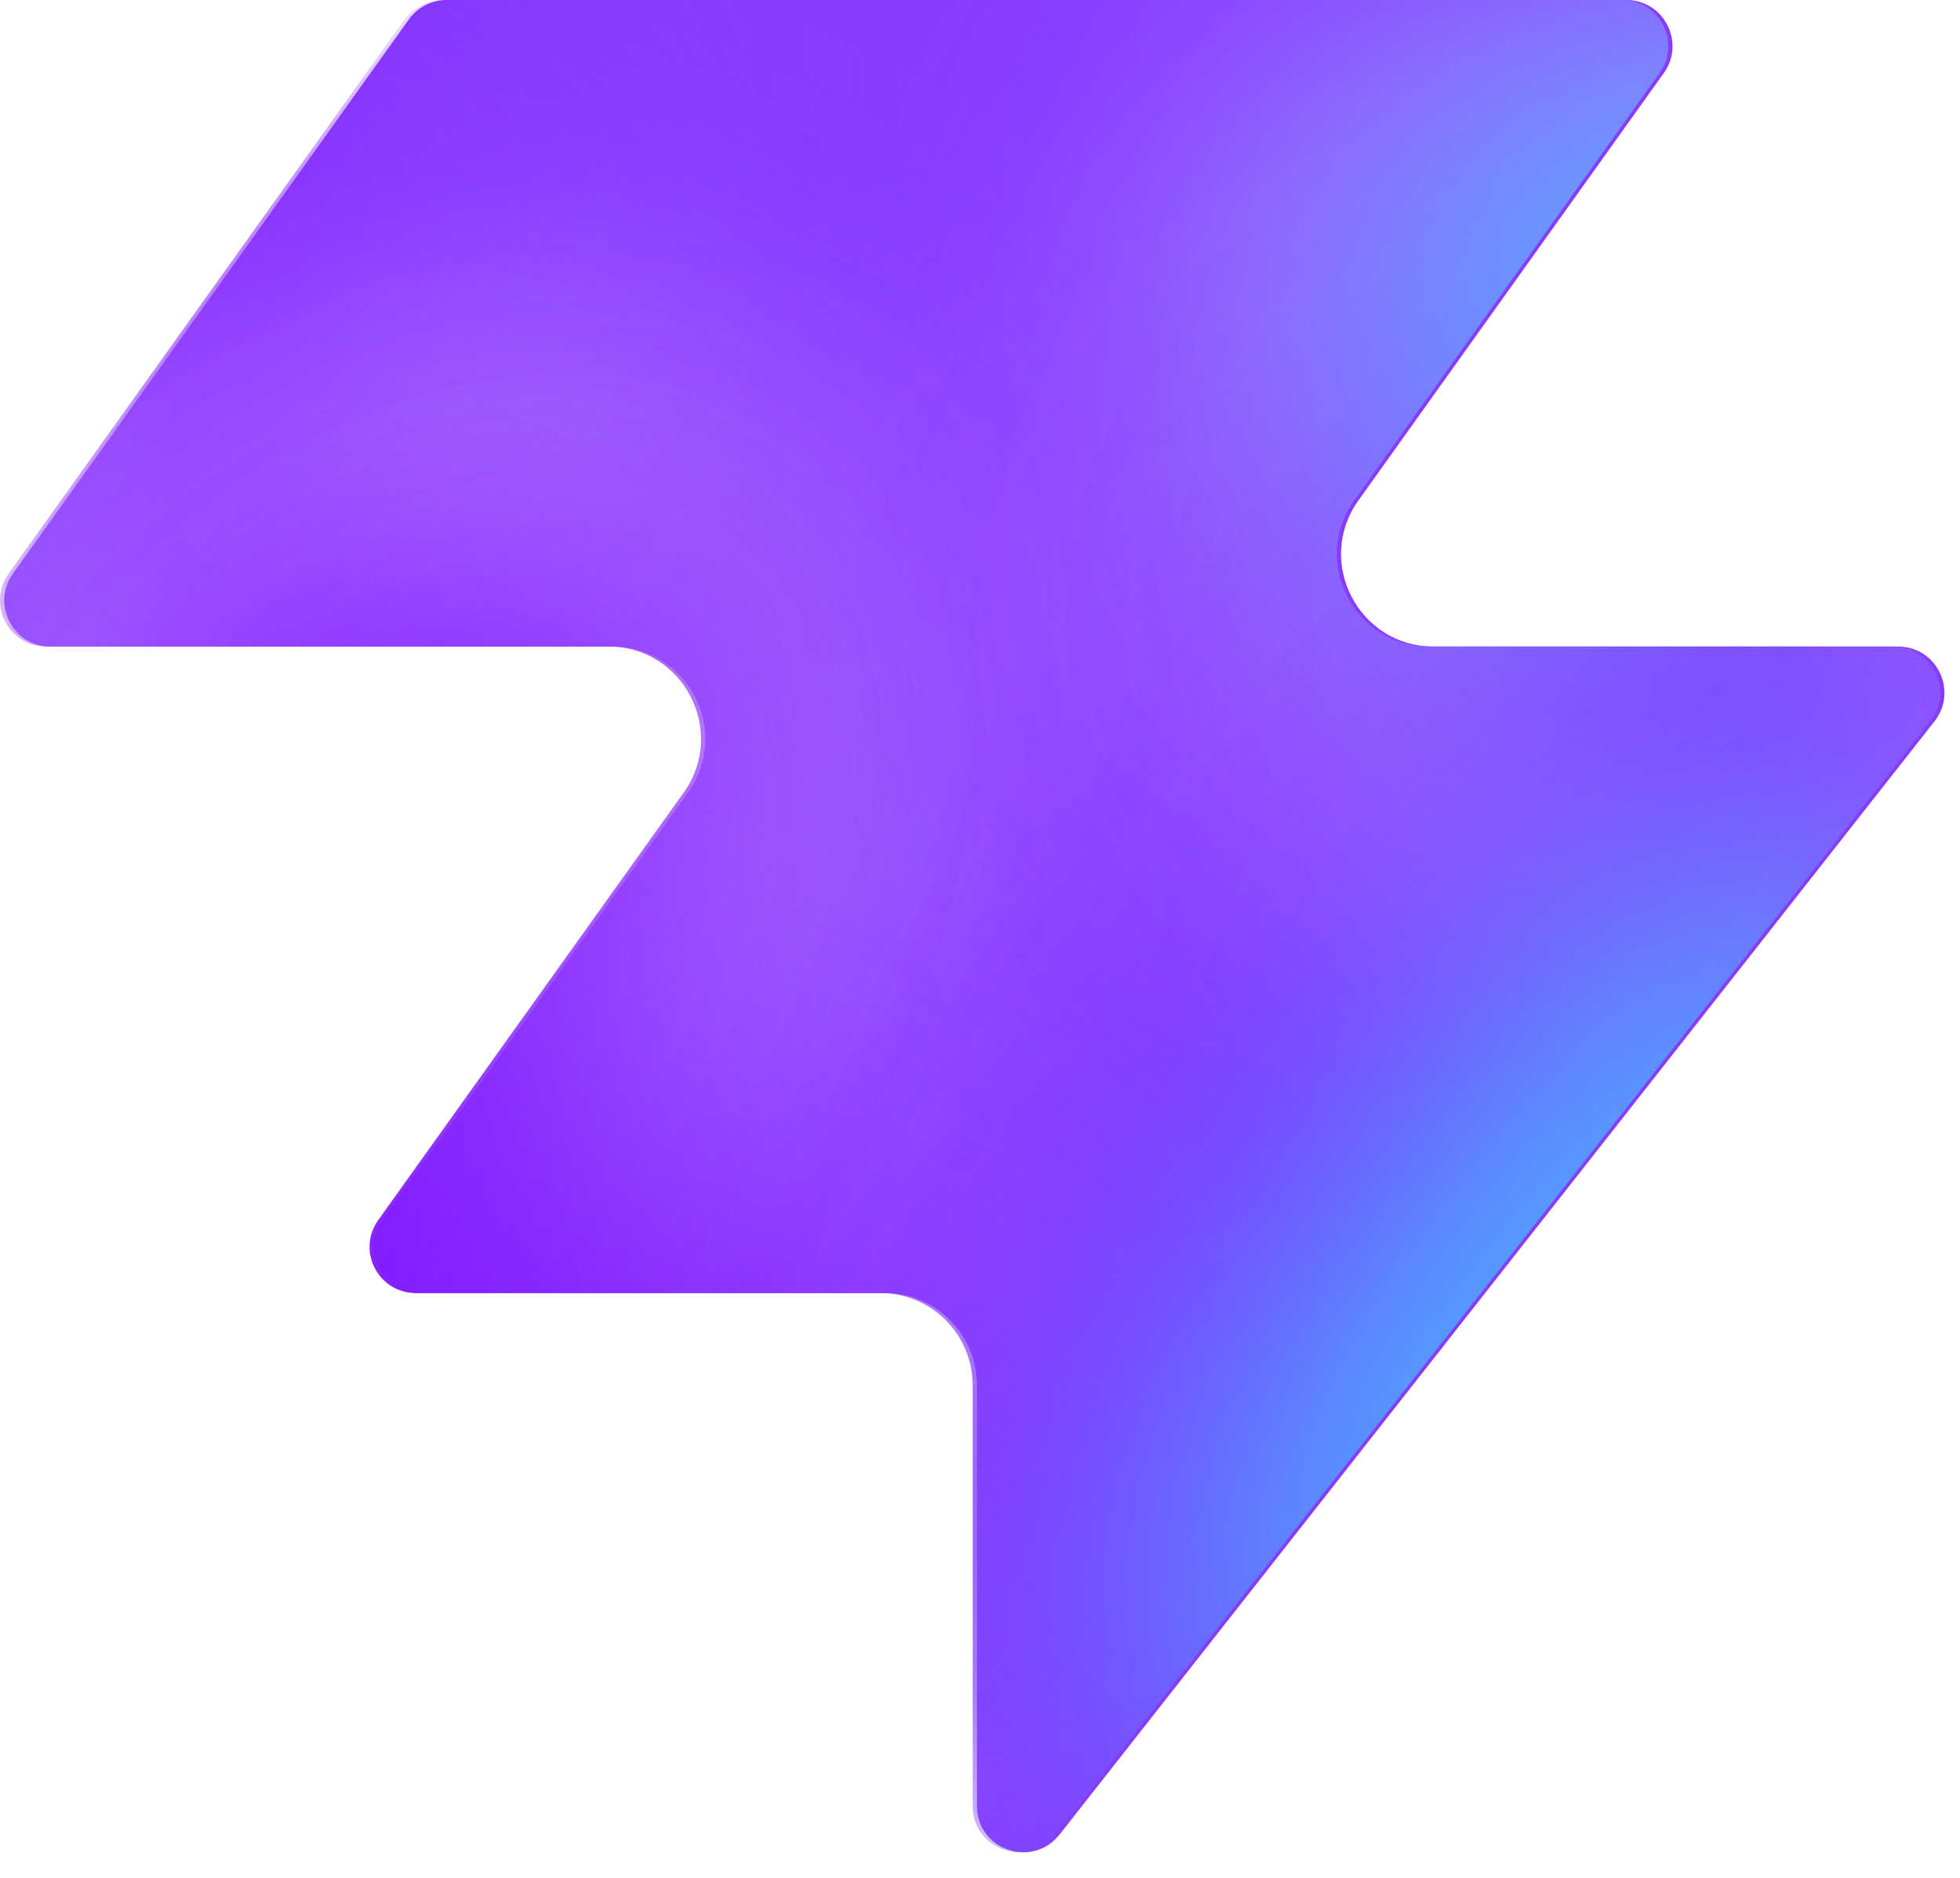
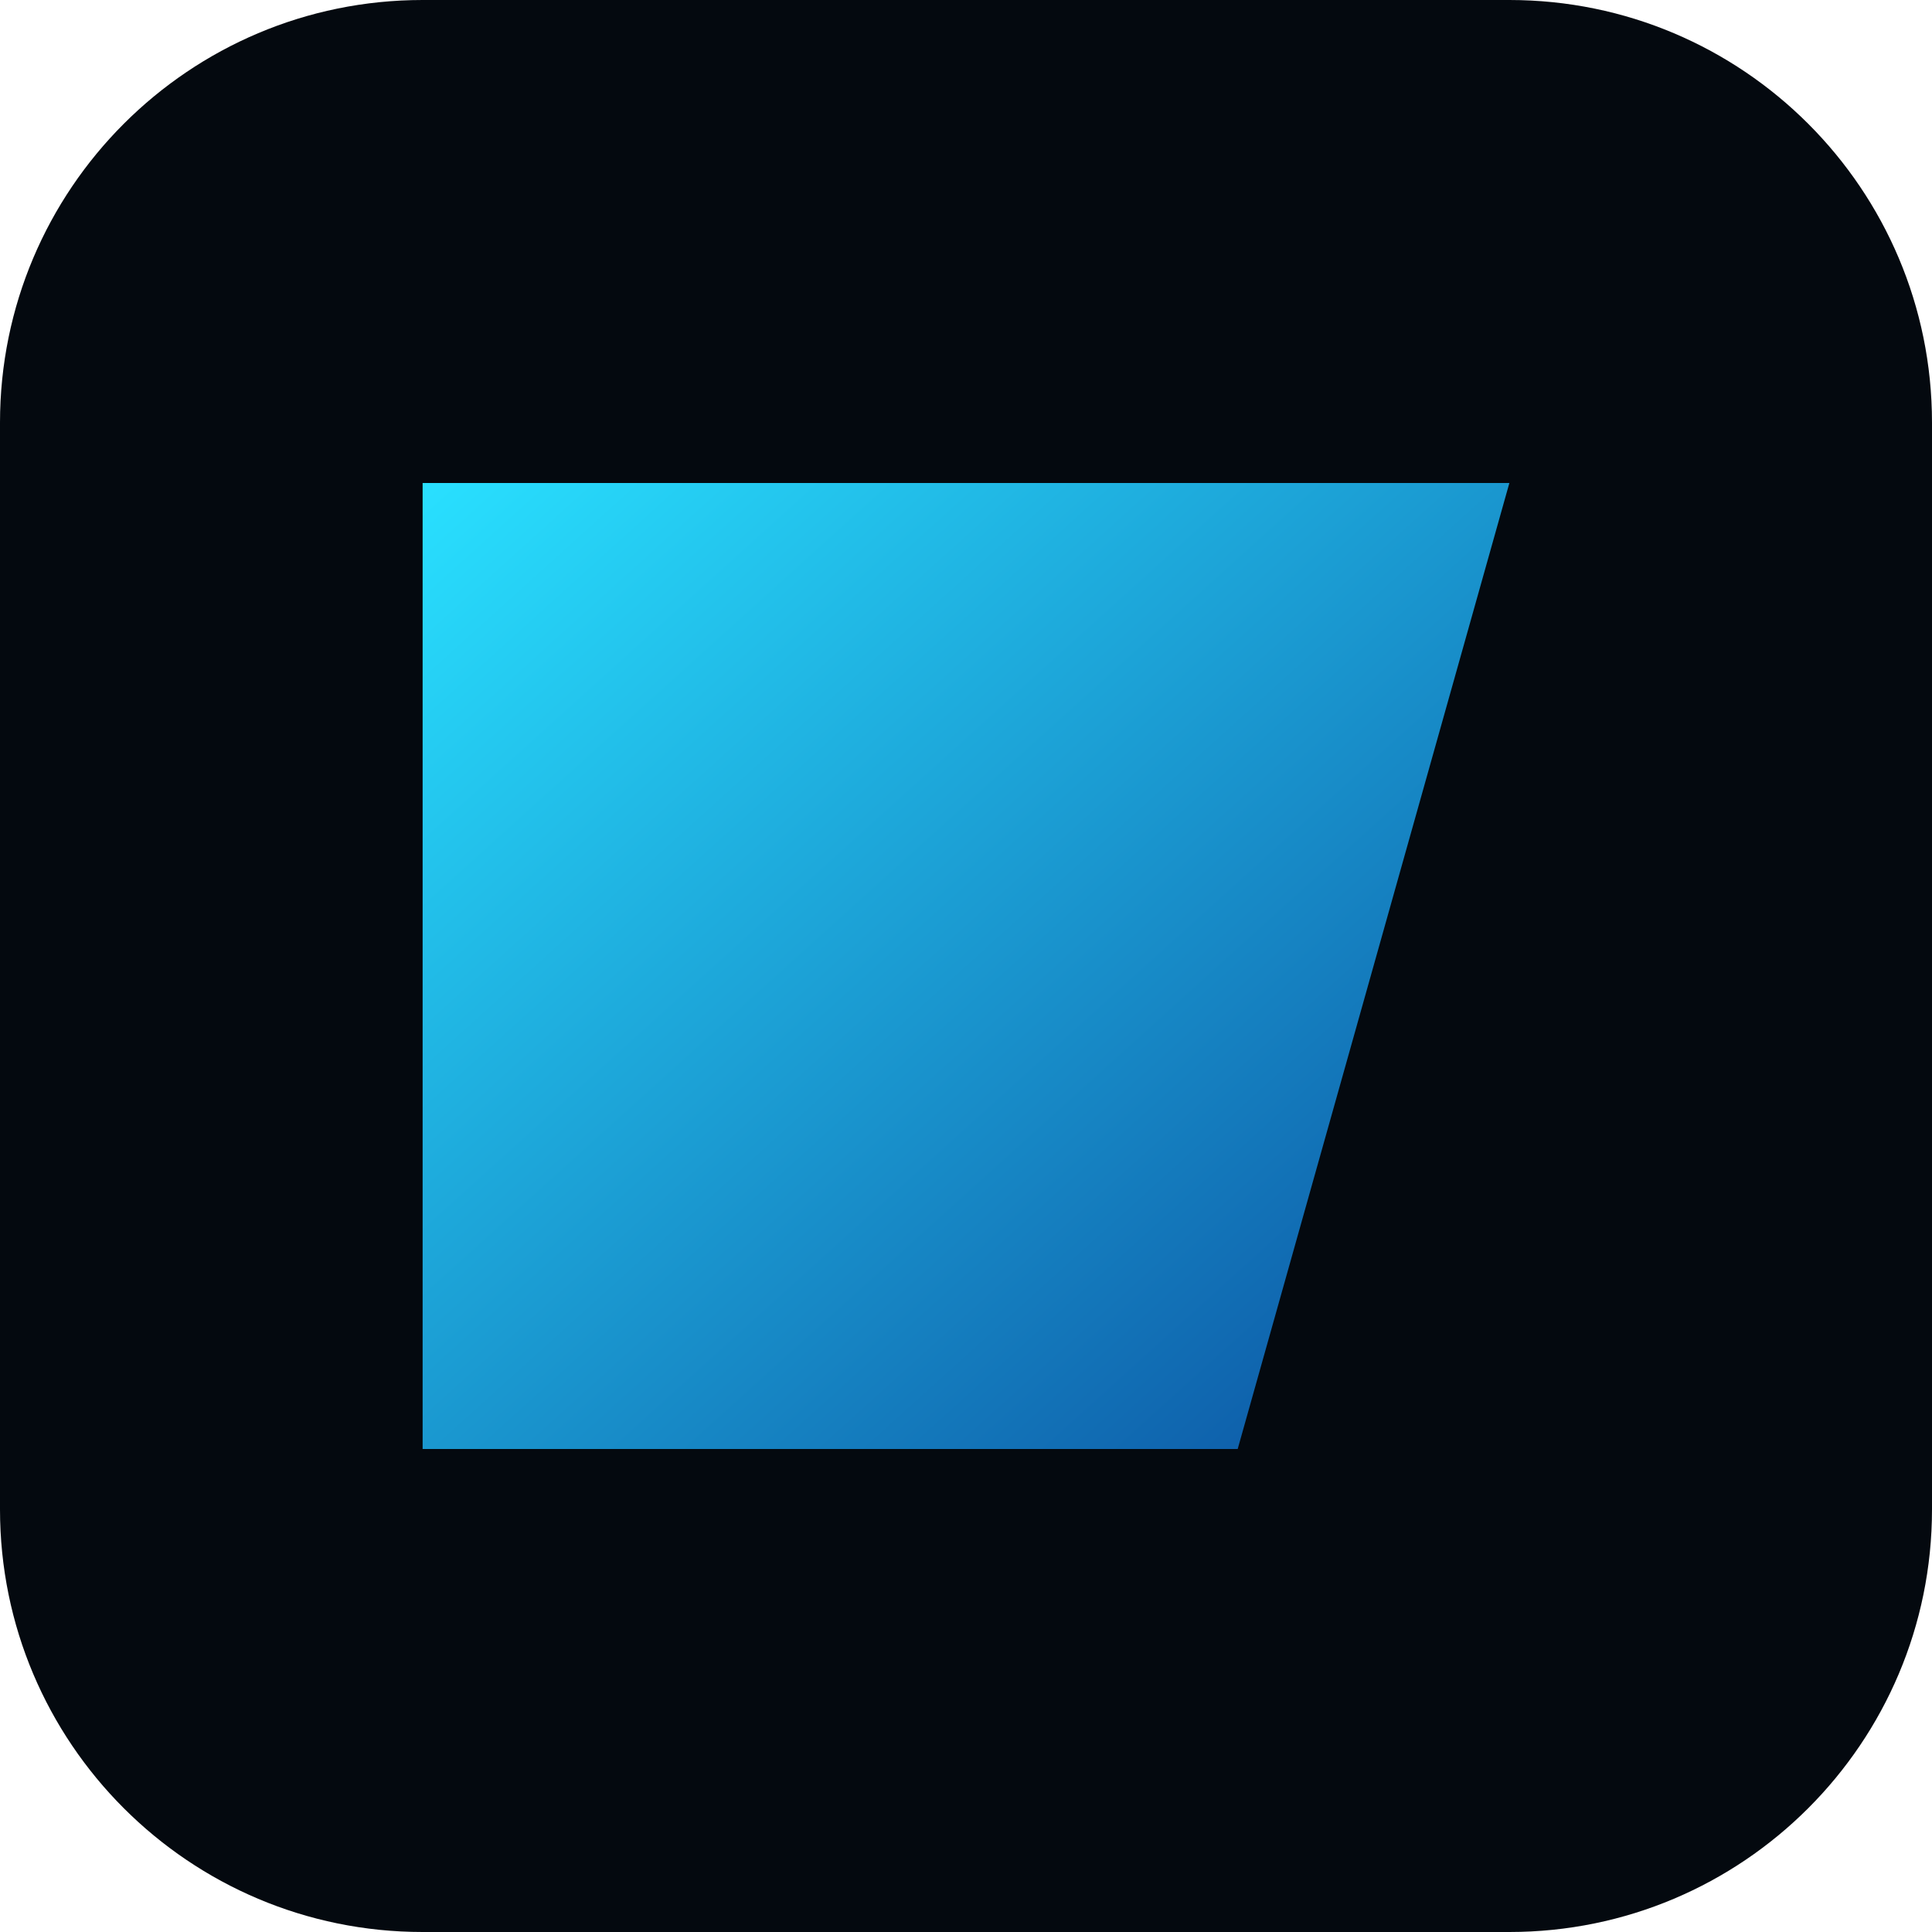
- <svg xmlns="http://www.w3.org/2000/svg" width="48" height="46" fill="none" viewBox="0 0 48 46">
-   <path fill="#863bff" d="M25.946 44.938c-.664.845-2.021.375-2.021-.698V33.937a2.26 2.26 0 0 0-2.262-2.262H10.287c-.92 0-1.456-1.04-.92-1.788l7.48-10.471c1.07-1.497 0-3.578-1.842-3.578H1.237c-.92 0-1.456-1.04-.92-1.788L10.013.474c.214-.297.556-.474.92-.474h28.894c.92 0 1.456 1.04.92 1.788l-7.48 10.471c-1.07 1.498 0 3.579 1.842 3.579h11.377c.943 0 1.473 1.088.89 1.83L25.947 44.94z" style="fill:#863bff;fill:color(display-p3 .525 .23 1);fill-opacity:1" />
-   <mask id="a" width="48" height="46" x="0" y="0" maskUnits="userSpaceOnUse" style="mask-type:alpha">
-     <path fill="#000" d="M25.842 44.938c-.664.844-2.021.375-2.021-.698V33.937a2.26 2.26 0 0 0-2.262-2.262H10.183c-.92 0-1.456-1.04-.92-1.788l7.48-10.471c1.07-1.498 0-3.579-1.842-3.579H1.133c-.92 0-1.456-1.04-.92-1.787L9.91.473c.214-.297.556-.474.92-.474h28.894c.92 0 1.456 1.04.92 1.788l-7.48 10.471c-1.07 1.498 0 3.578 1.842 3.578h11.377c.943 0 1.473 1.088.89 1.832L25.843 44.94z" style="fill:#000;fill-opacity:1" />
-   </mask>
-   <g mask="url(#a)">
-     <g filter="url(#b)">
-       <ellipse cx="5.508" cy="14.704" fill="#ede6ff" rx="5.508" ry="14.704" style="fill:#ede6ff;fill:color(display-p3 .927 .903 1);fill-opacity:1" transform="matrix(.00324 1 1 -.00324 -4.47 31.516)" />
-     </g>
-     <g filter="url(#c)">
-       <ellipse cx="10.399" cy="29.851" fill="#ede6ff" rx="10.399" ry="29.851" style="fill:#ede6ff;fill:color(display-p3 .927 .903 1);fill-opacity:1" transform="matrix(.00324 1 1 -.00324 -39.328 7.883)" />
-     </g>
-     <g filter="url(#d)">
-       <ellipse cx="5.508" cy="30.487" fill="#7e14ff" rx="5.508" ry="30.487" style="fill:#7e14ff;fill:color(display-p3 .492 .077 1);fill-opacity:1" transform="rotate(89.814 -25.913 -14.639)scale(1 -1)" />
-     </g>
-     <g filter="url(#e)">
-       <ellipse cx="5.508" cy="30.599" fill="#7e14ff" rx="5.508" ry="30.599" style="fill:#7e14ff;fill:color(display-p3 .492 .077 1);fill-opacity:1" transform="rotate(89.814 -32.644 -3.334)scale(1 -1)" />
-     </g>
-     <g filter="url(#f)">
-       <ellipse cx="5.508" cy="30.599" fill="#7e14ff" rx="5.508" ry="30.599" style="fill:#7e14ff;fill:color(display-p3 .492 .077 1);fill-opacity:1" transform="matrix(.00324 1 1 -.00324 -34.34 30.47)" />
-     </g>
-     <g filter="url(#g)">
-       <ellipse cx="14.072" cy="22.078" fill="#ede6ff" rx="14.072" ry="22.078" style="fill:#ede6ff;fill:color(display-p3 .927 .903 1);fill-opacity:1" transform="rotate(93.35 24.506 48.493)scale(-1 1)" />
-     </g>
-     <g filter="url(#h)">
-       <ellipse cx="3.47" cy="21.501" fill="#7e14ff" rx="3.47" ry="21.501" style="fill:#7e14ff;fill:color(display-p3 .492 .077 1);fill-opacity:1" transform="rotate(89.009 28.708 47.59)scale(-1 1)" />
-     </g>
-     <g filter="url(#i)">
-       <ellipse cx="3.47" cy="21.501" fill="#7e14ff" rx="3.47" ry="21.501" style="fill:#7e14ff;fill:color(display-p3 .492 .077 1);fill-opacity:1" transform="rotate(89.009 28.708 47.59)scale(-1 1)" />
-     </g>
-     <g filter="url(#j)">
-       <ellipse cx=".387" cy="8.972" fill="#7e14ff" rx="4.407" ry="29.108" style="fill:#7e14ff;fill:color(display-p3 .492 .077 1);fill-opacity:1" transform="rotate(39.51 .387 8.972)" />
-     </g>
-     <g filter="url(#k)">
-       <ellipse cx="47.523" cy="-6.092" fill="#7e14ff" rx="4.407" ry="29.108" style="fill:#7e14ff;fill:color(display-p3 .492 .077 1);fill-opacity:1" transform="rotate(37.892 47.523 -6.092)" />
-     </g>
-     <g filter="url(#l)">
-       <ellipse cx="41.412" cy="6.333" fill="#47bfff" rx="5.971" ry="9.665" style="fill:#47bfff;fill:color(display-p3 .28 .748 1);fill-opacity:1" transform="rotate(37.892 41.412 6.333)" />
-     </g>
-     <g filter="url(#m)">
-       <ellipse cx="-1.879" cy="38.332" fill="#7e14ff" rx="4.407" ry="29.108" style="fill:#7e14ff;fill:color(display-p3 .492 .077 1);fill-opacity:1" transform="rotate(37.892 -1.88 38.332)" />
-     </g>
-     <g filter="url(#n)">
-       <ellipse cx="-1.879" cy="38.332" fill="#7e14ff" rx="4.407" ry="29.108" style="fill:#7e14ff;fill:color(display-p3 .492 .077 1);fill-opacity:1" transform="rotate(37.892 -1.88 38.332)" />
-     </g>
-     <g filter="url(#o)">
-       <ellipse cx="35.651" cy="29.907" fill="#7e14ff" rx="4.407" ry="29.108" style="fill:#7e14ff;fill:color(display-p3 .492 .077 1);fill-opacity:1" transform="rotate(37.892 35.651 29.907)" />
-     </g>
-     <g filter="url(#p)">
-       <ellipse cx="38.418" cy="32.4" fill="#47bfff" rx="5.971" ry="15.297" style="fill:#47bfff;fill:color(display-p3 .28 .748 1);fill-opacity:1" transform="rotate(37.892 38.418 32.4)" />
-     </g>
-   </g>
+ <svg xmlns="http://www.w3.org/2000/svg" viewBox="0 0 32 32">
  <defs>
-     <filter id="b" width="60.045" height="41.654" x="-19.77" y="16.149" color-interpolation-filters="sRGB" filterUnits="userSpaceOnUse">
-       <feFlood flood-opacity="0" result="BackgroundImageFix" />
-       <feBlend in="SourceGraphic" in2="BackgroundImageFix" result="shape" />
-       <feGaussianBlur result="effect1_foregroundBlur_2002_17158" stdDeviation="7.659" />
-     </filter>
-     <filter id="c" width="90.34" height="51.437" x="-54.613" y="-7.533" color-interpolation-filters="sRGB" filterUnits="userSpaceOnUse">
-       <feFlood flood-opacity="0" result="BackgroundImageFix" />
-       <feBlend in="SourceGraphic" in2="BackgroundImageFix" result="shape" />
-       <feGaussianBlur result="effect1_foregroundBlur_2002_17158" stdDeviation="7.659" />
-     </filter>
-     <filter id="d" width="79.355" height="29.4" x="-49.64" y="2.03" color-interpolation-filters="sRGB" filterUnits="userSpaceOnUse">
-       <feFlood flood-opacity="0" result="BackgroundImageFix" />
-       <feBlend in="SourceGraphic" in2="BackgroundImageFix" result="shape" />
-       <feGaussianBlur result="effect1_foregroundBlur_2002_17158" stdDeviation="4.596" />
-     </filter>
-     <filter id="e" width="79.579" height="29.4" x="-45.045" y="20.029" color-interpolation-filters="sRGB" filterUnits="userSpaceOnUse">
-       <feFlood flood-opacity="0" result="BackgroundImageFix" />
-       <feBlend in="SourceGraphic" in2="BackgroundImageFix" result="shape" />
-       <feGaussianBlur result="effect1_foregroundBlur_2002_17158" stdDeviation="4.596" />
-     </filter>
-     <filter id="f" width="79.579" height="29.4" x="-43.513" y="21.178" color-interpolation-filters="sRGB" filterUnits="userSpaceOnUse">
-       <feFlood flood-opacity="0" result="BackgroundImageFix" />
-       <feBlend in="SourceGraphic" in2="BackgroundImageFix" result="shape" />
-       <feGaussianBlur result="effect1_foregroundBlur_2002_17158" stdDeviation="4.596" />
-     </filter>
-     <filter id="g" width="74.749" height="58.852" x="15.756" y="-17.901" color-interpolation-filters="sRGB" filterUnits="userSpaceOnUse">
-       <feFlood flood-opacity="0" result="BackgroundImageFix" />
-       <feBlend in="SourceGraphic" in2="BackgroundImageFix" result="shape" />
-       <feGaussianBlur result="effect1_foregroundBlur_2002_17158" stdDeviation="7.659" />
-     </filter>
-     <filter id="h" width="61.377" height="25.362" x="23.548" y="2.284" color-interpolation-filters="sRGB" filterUnits="userSpaceOnUse">
-       <feFlood flood-opacity="0" result="BackgroundImageFix" />
-       <feBlend in="SourceGraphic" in2="BackgroundImageFix" result="shape" />
-       <feGaussianBlur result="effect1_foregroundBlur_2002_17158" stdDeviation="4.596" />
-     </filter>
-     <filter id="i" width="61.377" height="25.362" x="23.548" y="2.284" color-interpolation-filters="sRGB" filterUnits="userSpaceOnUse">
-       <feFlood flood-opacity="0" result="BackgroundImageFix" />
-       <feBlend in="SourceGraphic" in2="BackgroundImageFix" result="shape" />
-       <feGaussianBlur result="effect1_foregroundBlur_2002_17158" stdDeviation="4.596" />
-     </filter>
-     <filter id="j" width="56.045" height="63.649" x="-27.636" y="-22.853" color-interpolation-filters="sRGB" filterUnits="userSpaceOnUse">
-       <feFlood flood-opacity="0" result="BackgroundImageFix" />
-       <feBlend in="SourceGraphic" in2="BackgroundImageFix" result="shape" />
-       <feGaussianBlur result="effect1_foregroundBlur_2002_17158" stdDeviation="4.596" />
-     </filter>
-     <filter id="k" width="54.814" height="64.646" x="20.116" y="-38.415" color-interpolation-filters="sRGB" filterUnits="userSpaceOnUse">
-       <feFlood flood-opacity="0" result="BackgroundImageFix" />
-       <feBlend in="SourceGraphic" in2="BackgroundImageFix" result="shape" />
-       <feGaussianBlur result="effect1_foregroundBlur_2002_17158" stdDeviation="4.596" />
-     </filter>
-     <filter id="l" width="33.541" height="35.313" x="24.641" y="-11.323" color-interpolation-filters="sRGB" filterUnits="userSpaceOnUse">
-       <feFlood flood-opacity="0" result="BackgroundImageFix" />
-       <feBlend in="SourceGraphic" in2="BackgroundImageFix" result="shape" />
-       <feGaussianBlur result="effect1_foregroundBlur_2002_17158" stdDeviation="4.596" />
-     </filter>
-     <filter id="m" width="54.814" height="64.646" x="-29.286" y="6.009" color-interpolation-filters="sRGB" filterUnits="userSpaceOnUse">
-       <feFlood flood-opacity="0" result="BackgroundImageFix" />
-       <feBlend in="SourceGraphic" in2="BackgroundImageFix" result="shape" />
-       <feGaussianBlur result="effect1_foregroundBlur_2002_17158" stdDeviation="4.596" />
-     </filter>
-     <filter id="n" width="54.814" height="64.646" x="-29.286" y="6.009" color-interpolation-filters="sRGB" filterUnits="userSpaceOnUse">
-       <feFlood flood-opacity="0" result="BackgroundImageFix" />
-       <feBlend in="SourceGraphic" in2="BackgroundImageFix" result="shape" />
-       <feGaussianBlur result="effect1_foregroundBlur_2002_17158" stdDeviation="4.596" />
-     </filter>
-     <filter id="o" width="54.814" height="64.646" x="8.244" y="-2.416" color-interpolation-filters="sRGB" filterUnits="userSpaceOnUse">
-       <feFlood flood-opacity="0" result="BackgroundImageFix" />
-       <feBlend in="SourceGraphic" in2="BackgroundImageFix" result="shape" />
-       <feGaussianBlur result="effect1_foregroundBlur_2002_17158" stdDeviation="4.596" />
-     </filter>
-     <filter id="p" width="39.409" height="43.623" x="18.713" y="10.588" color-interpolation-filters="sRGB" filterUnits="userSpaceOnUse">
-       <feFlood flood-opacity="0" result="BackgroundImageFix" />
-       <feBlend in="SourceGraphic" in2="BackgroundImageFix" result="shape" />
-       <feGaussianBlur result="effect1_foregroundBlur_2002_17158" stdDeviation="4.596" />
-     </filter>
+     <linearGradient id="m" x1="0" y1="0" x2="1" y2="1">
+       <stop offset="0" stop-color="#29E0FF" />
+       <stop offset="1" stop-color="#0B4FA0" />
+     </linearGradient>
  </defs>
+   <rect width="32" height="32" rx="7" fill="#04090F" />
+   <path d="M7 8 H25 L20.5 24 H7 Z" fill="url(#m)" />
</svg>
